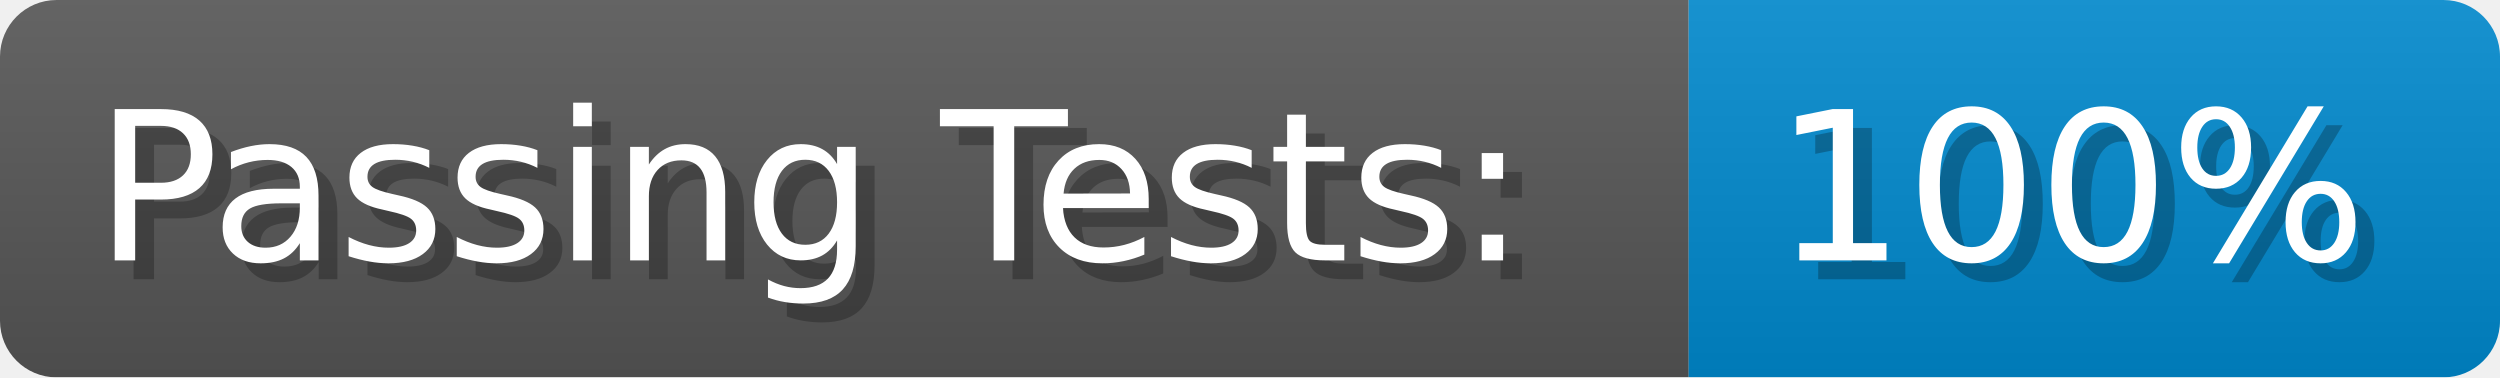
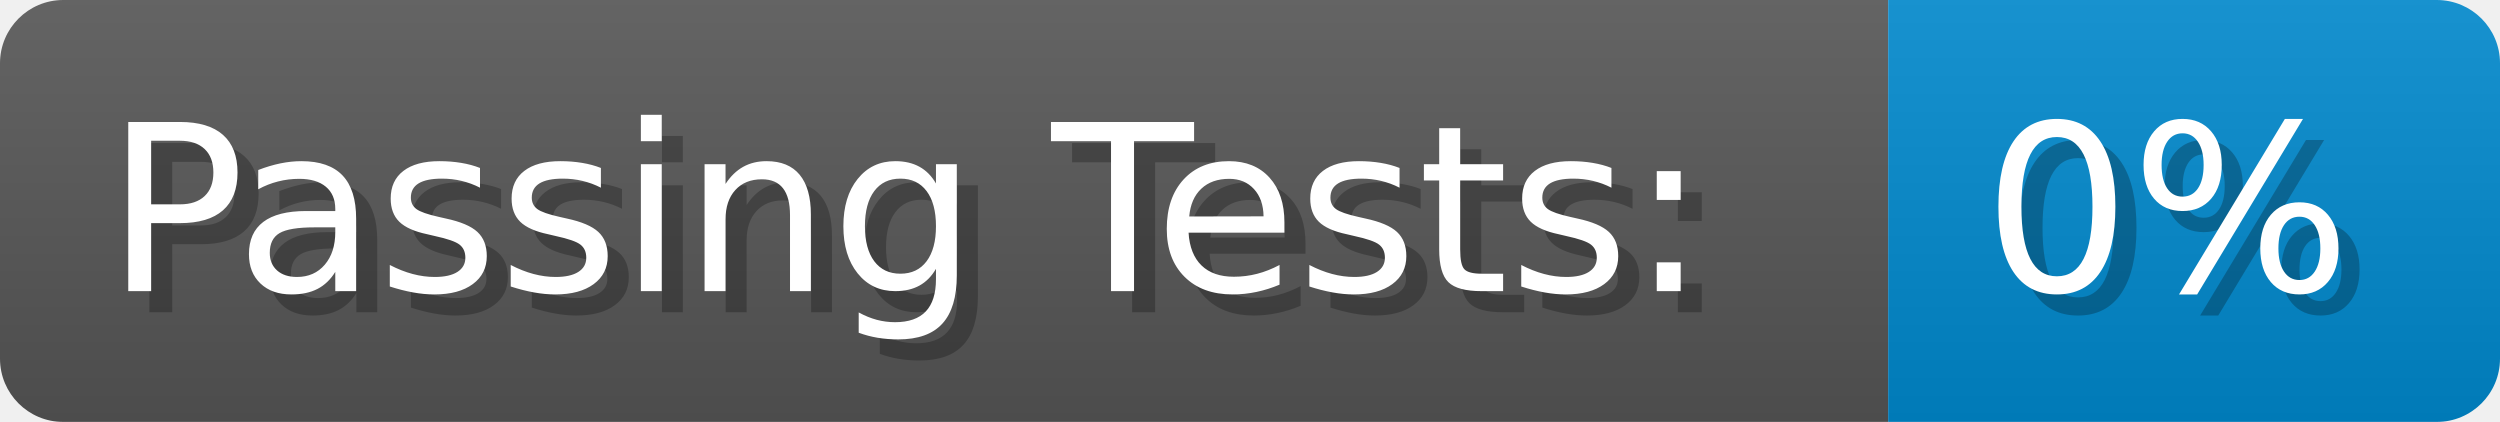
- <svg xmlns="http://www.w3.org/2000/svg" width="198.75" height="30" viewBox="0 0 1325 200" role="img" aria-label="Passing Tests:: 100%">
+ <svg xmlns="http://www.w3.org/2000/svg" width="177.75" height="30" viewBox="0 0 1185 200" role="img" aria-label="Passing Tests:: 0%">
  <linearGradient id="a" x2="0" y2="100%">
    <stop offset="0" stop-opacity=".1" stop-color="#EEE" />
    <stop offset="1" stop-opacity=".1" />
  </linearGradient>
  <mask id="m">
-     <rect width="1325" height="200" rx="30" fill="#FFF" />
+     <rect width="1185" height="200" rx="30" fill="#FFF" />
  </mask>
  <g mask="url(#m)">
    <rect width="895" height="200" fill="#555" />
-     <rect width="430" height="200" fill="#08C" x="895" />
-     <rect width="1325" height="200" fill="url(#a)" />
+     <rect width="290" height="200" fill="#08C" x="895" />
+     <rect width="1185" height="200" fill="url(#a)" />
  </g>
  <g aria-hidden="true" fill="#fff" text-anchor="start" font-family="Verdana,DejaVu Sans,sans-serif" font-size="110">
    <text x="60" y="148" textLength="795" fill="#000" opacity="0.25">Passing Tests:</text>
    <text x="50" y="138" textLength="795">Passing Tests:</text>
-     <text x="950" y="148" textLength="330" fill="#000" opacity="0.25">100%</text>
-     <text x="940" y="138" textLength="330">100%</text>
+     <text x="950" y="148" textLength="190" fill="#000" opacity="0.25">0%</text>
+     <text x="940" y="138" textLength="190">0%</text>
  </g>
</svg>
